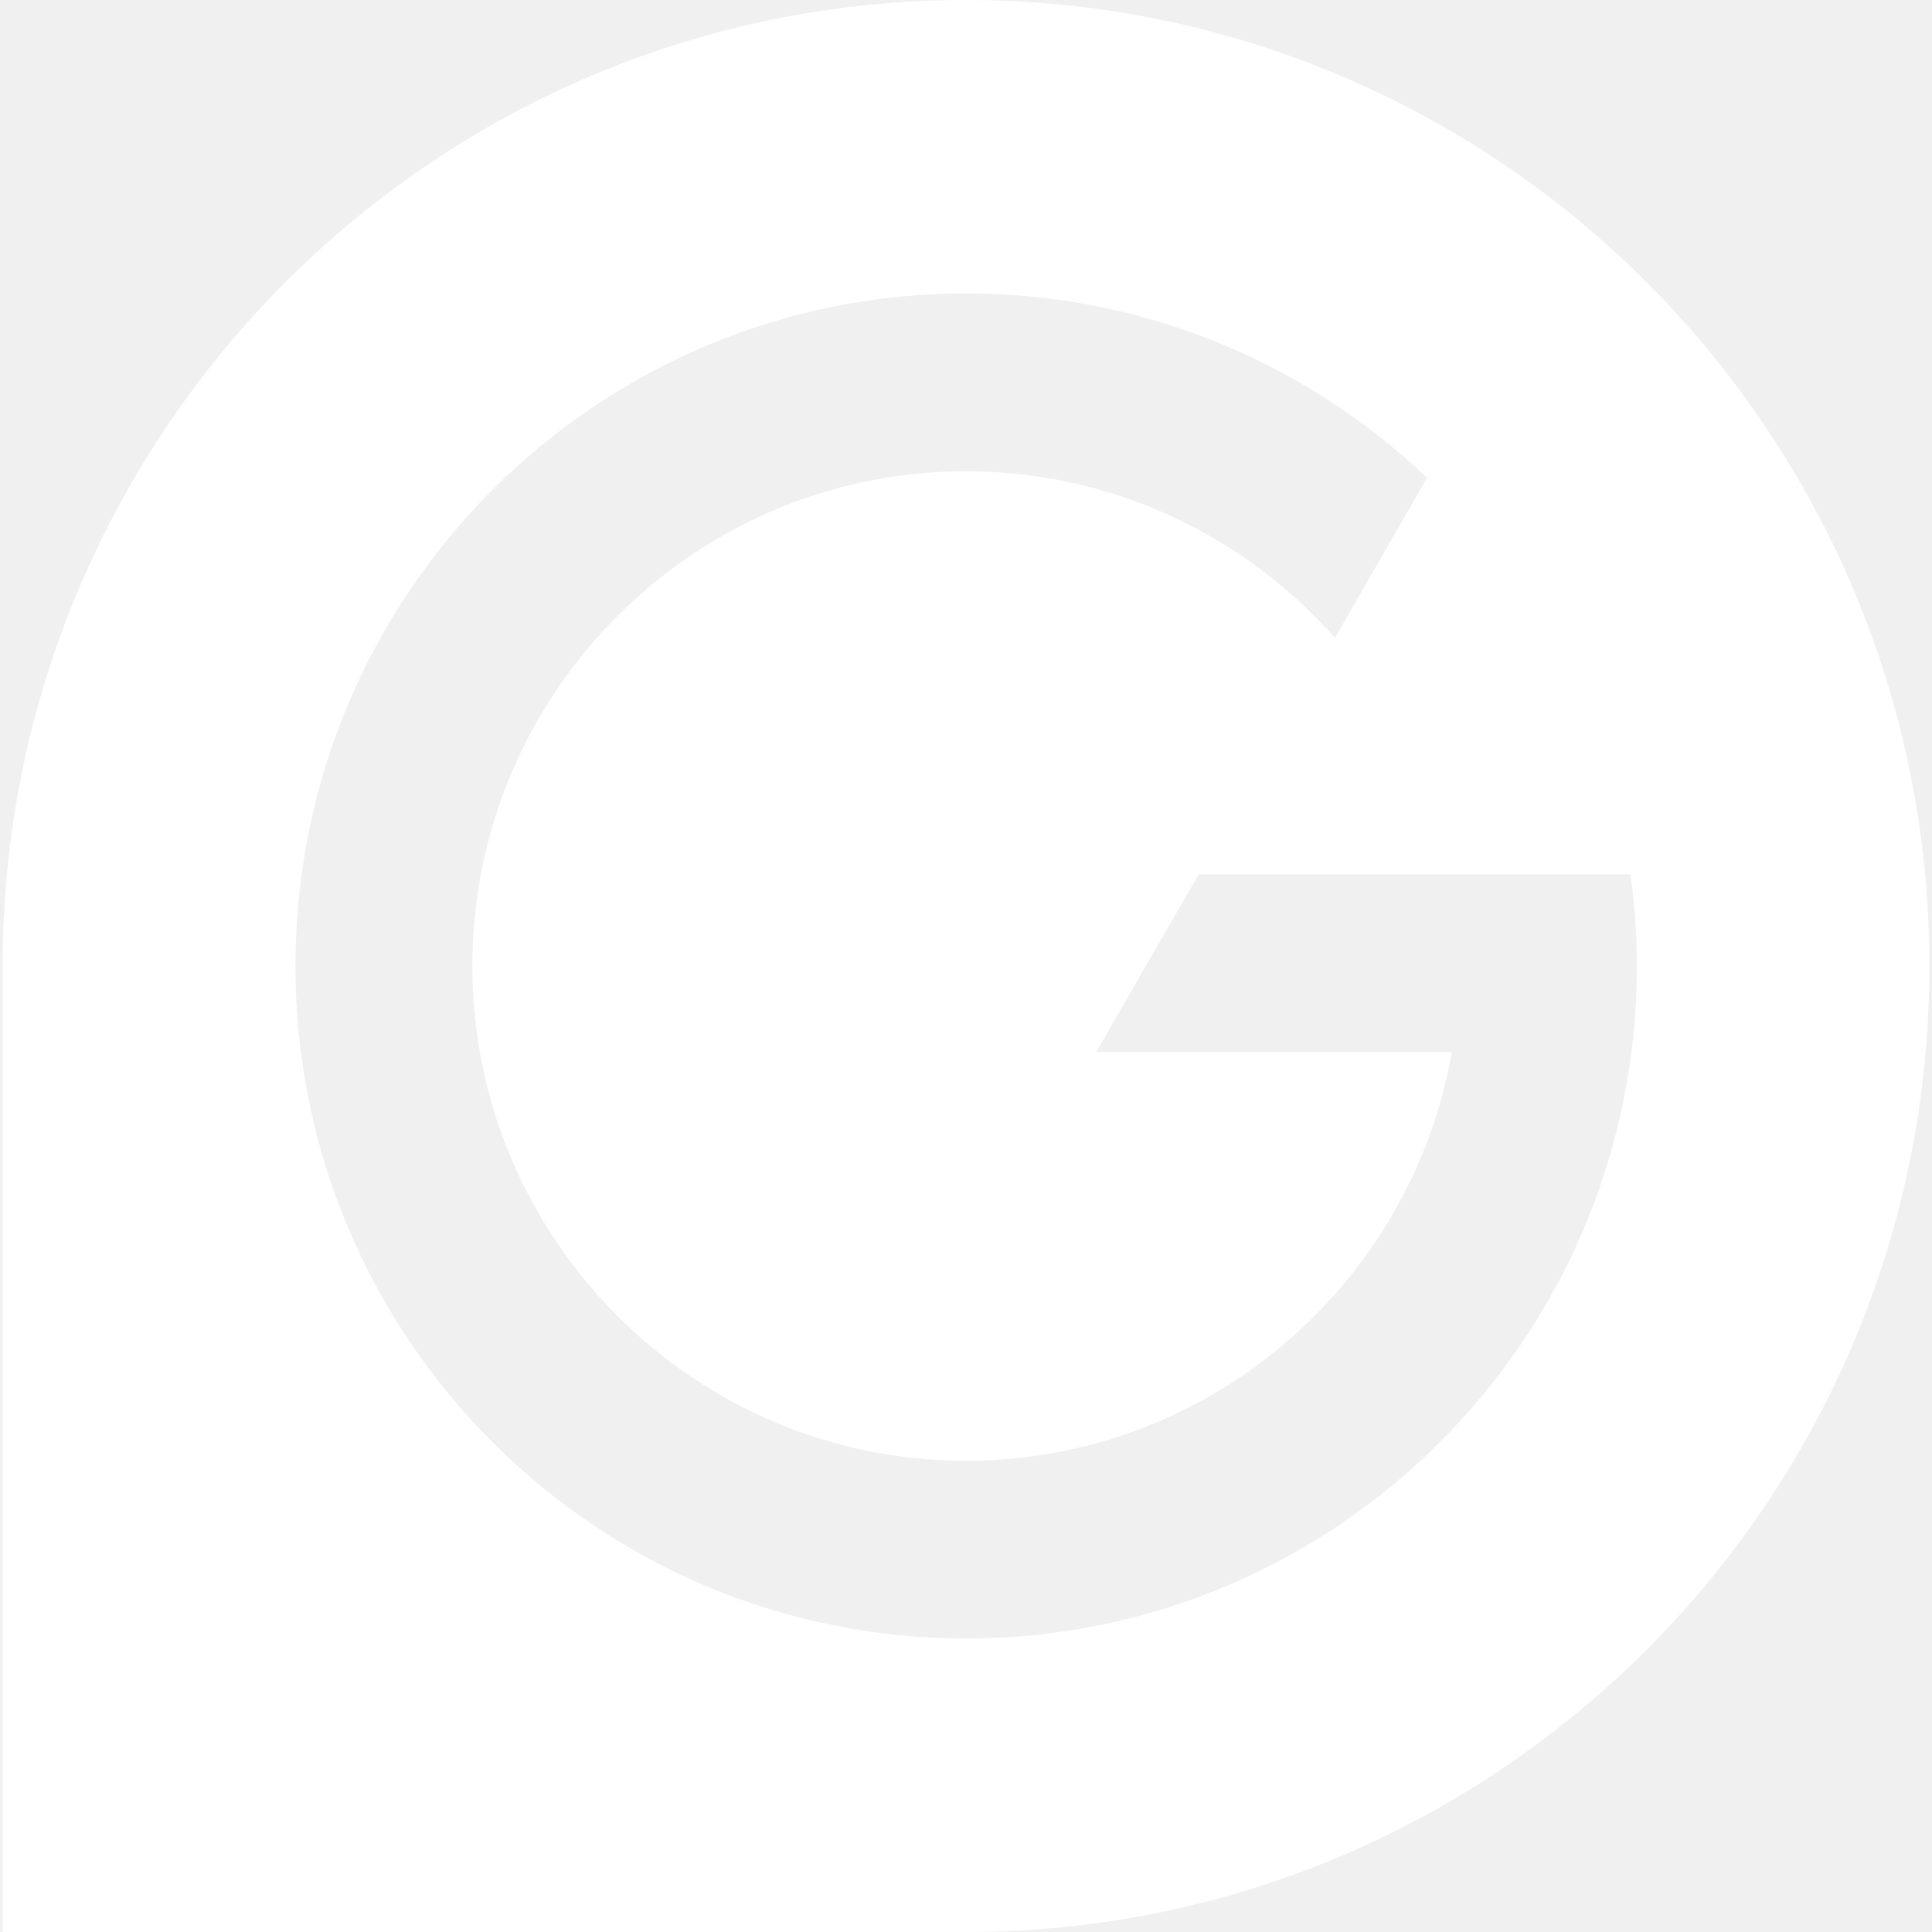
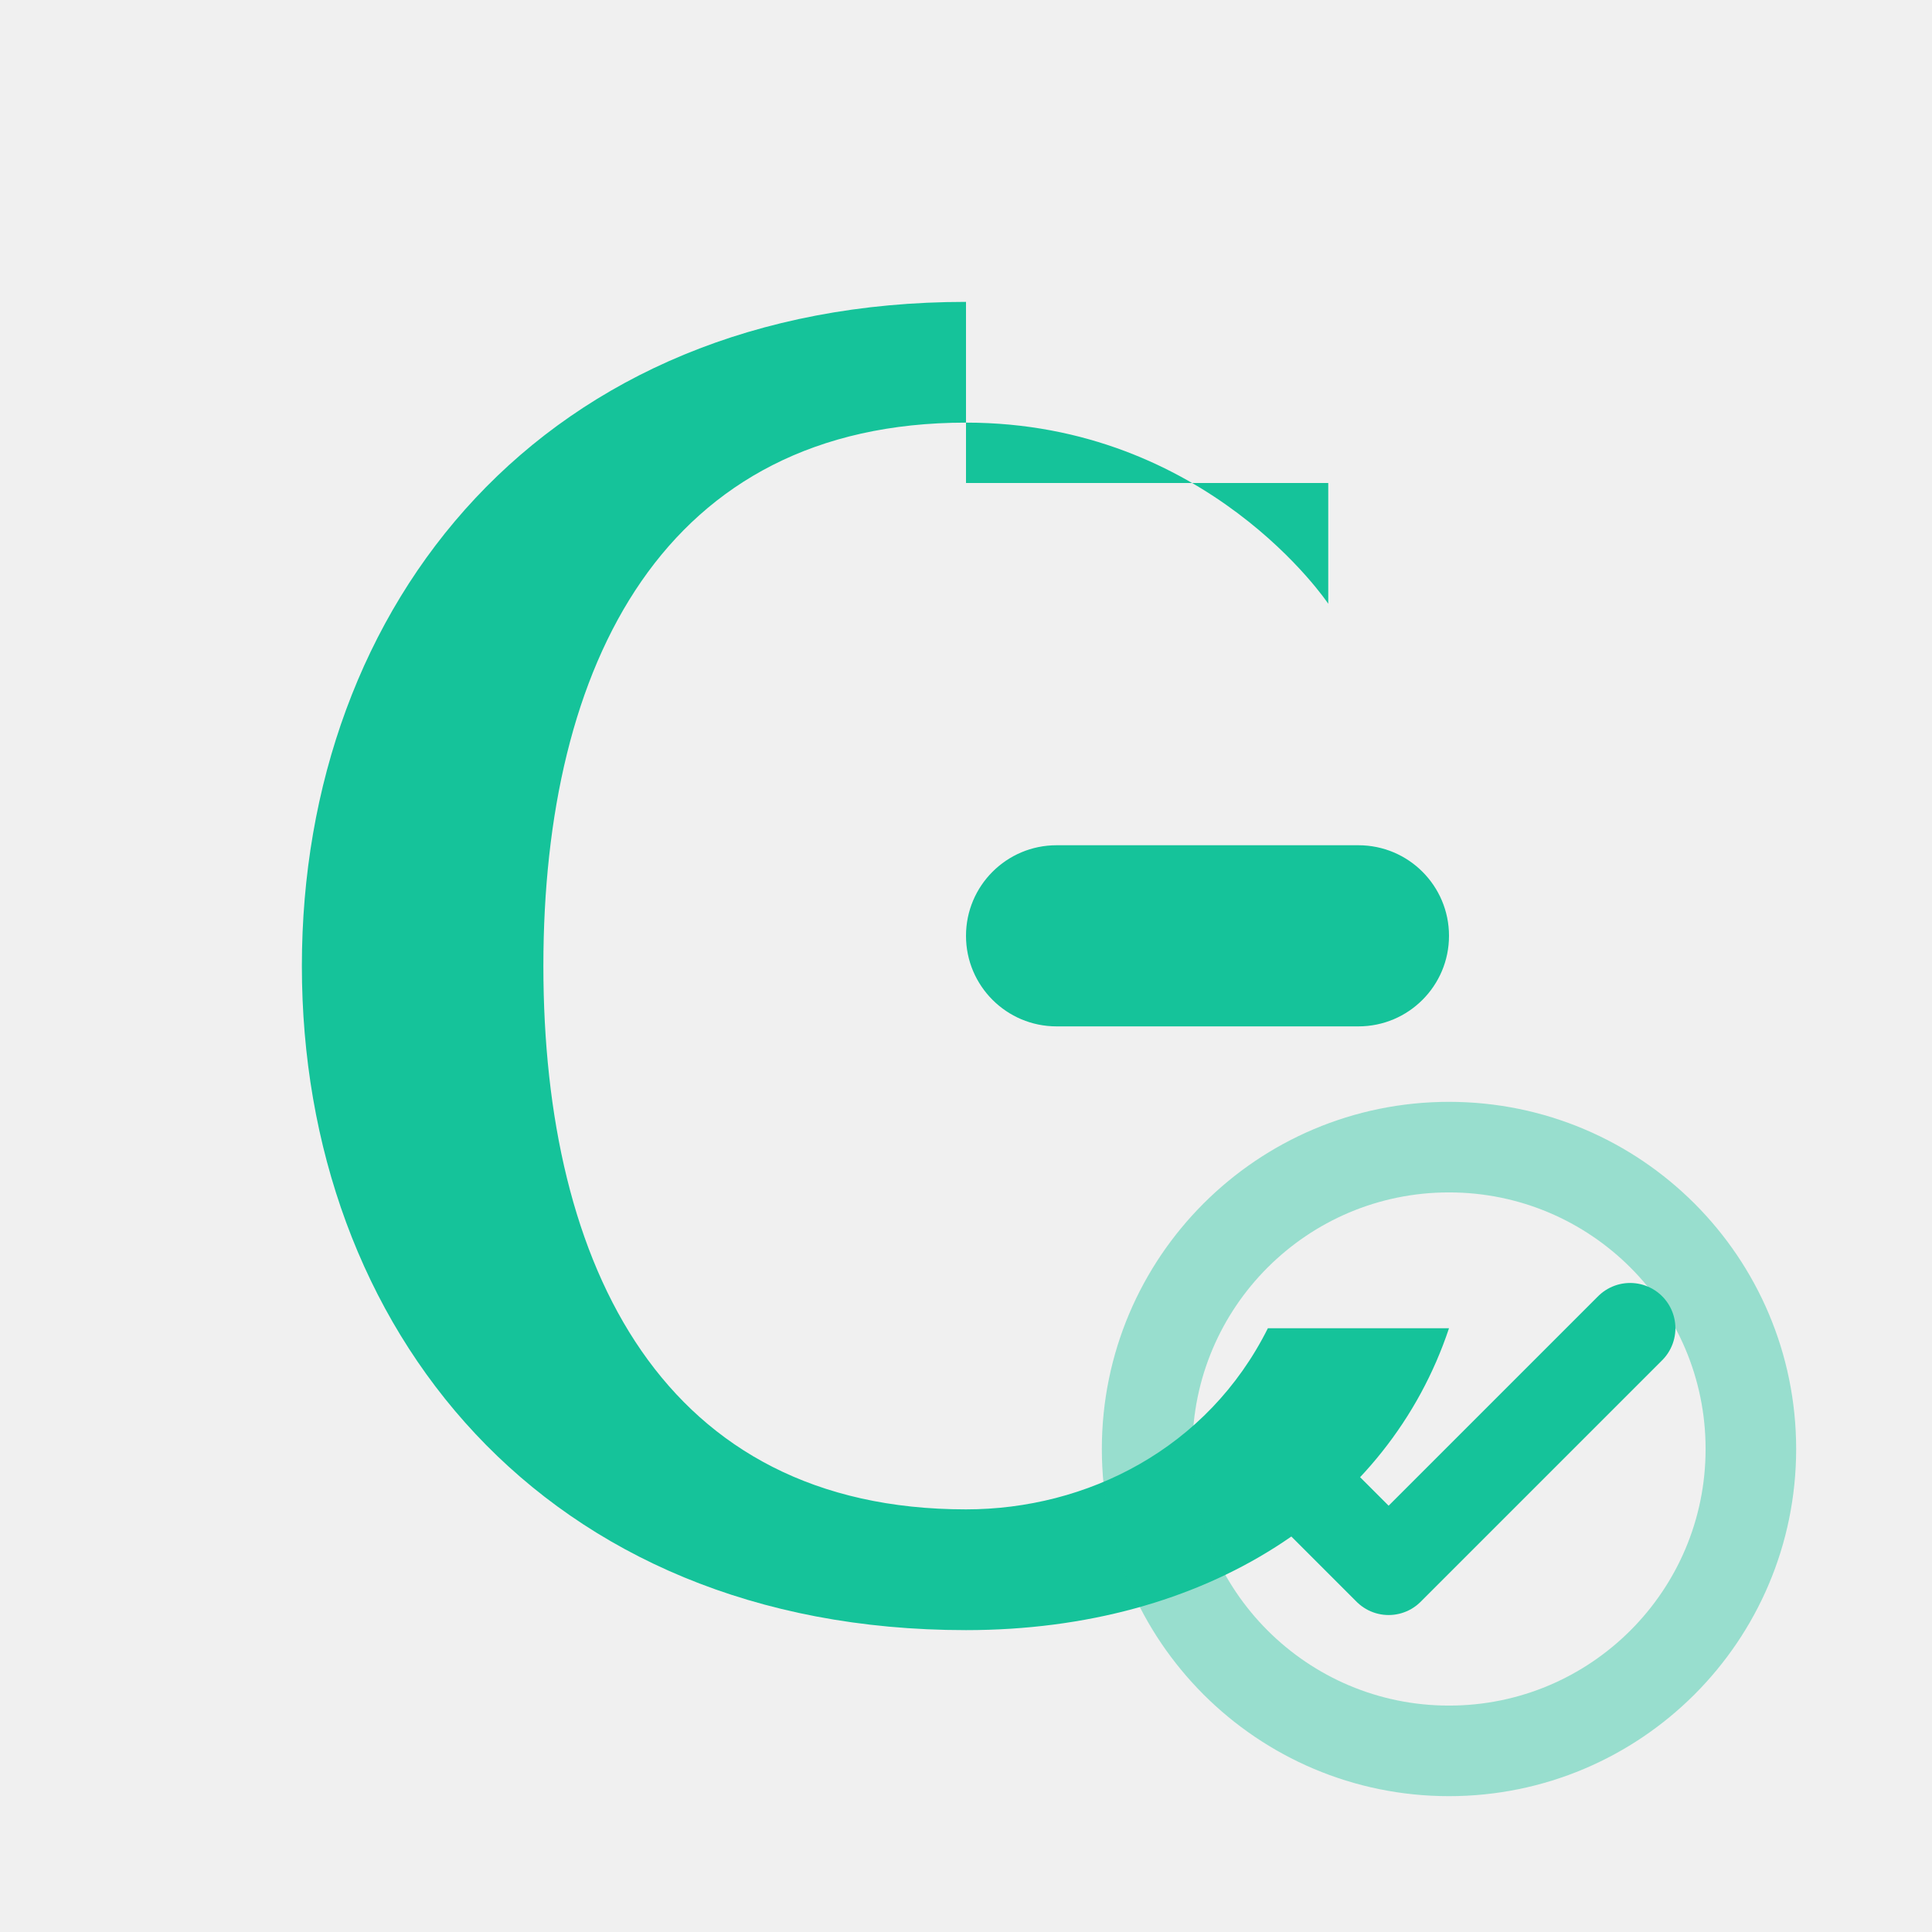
- <svg xmlns="http://www.w3.org/2000/svg" fill="#ffffff" role="img" viewBox="0 0 24 24">
-   <path d="M12 24H.032V12c0-3.314 1.341-6.314 3.504-8.486C5.703 1.344 8.694 0 12 0c3.305 0 6.297 1.344 8.463 3.514 2.164 2.172 3.505 5.172 3.505 8.486s-1.338 6.314-3.505 8.486C18.297 22.656 15.305 24 12 24m2.889-13.137-1.271 2.205h4.418c-.505 2.882-3.018 5.078-6.036 5.078-3.38 0-6.132-2.757-6.132-6.146S8.618 5.854 12 5.854c1.821 0 3.458.801 4.584 2.069l1.143-1.988c-1.493-1.418-3.506-2.29-5.725-2.29-4.6 0-8.332 3.74-8.332 8.355s3.73 8.354 8.332 8.354c4.603 0 8.332-3.739 8.332-8.354 0-.387-.029-.765-.079-1.137z" />
+ <svg xmlns="http://www.w3.org/2000/svg" viewBox="0 0 64 64">
+   <path d="M32 10C18 10 10 20 10 32C10 44 18 54 32 54C40 54 46 50 48 44H42C40 48 36 50 32 50C22 50 18 42 18 32C18 22 22 14 32 14C40 14 44 20 44 20V16H32V10Z" fill="#15c39a" />
+   <rect x="32" y="28" width="16" height="6" rx="3" fill="#15c39a" />
+   <circle cx="48" cy="48" r="10" fill="none" stroke="#15c39a" stroke-width="3" opacity="0.4" />
+   <path d="M42 48L46 52L54 44" stroke="#15c39a" stroke-width="3" fill="none" stroke-linecap="round" stroke-linejoin="round" />
</svg>
